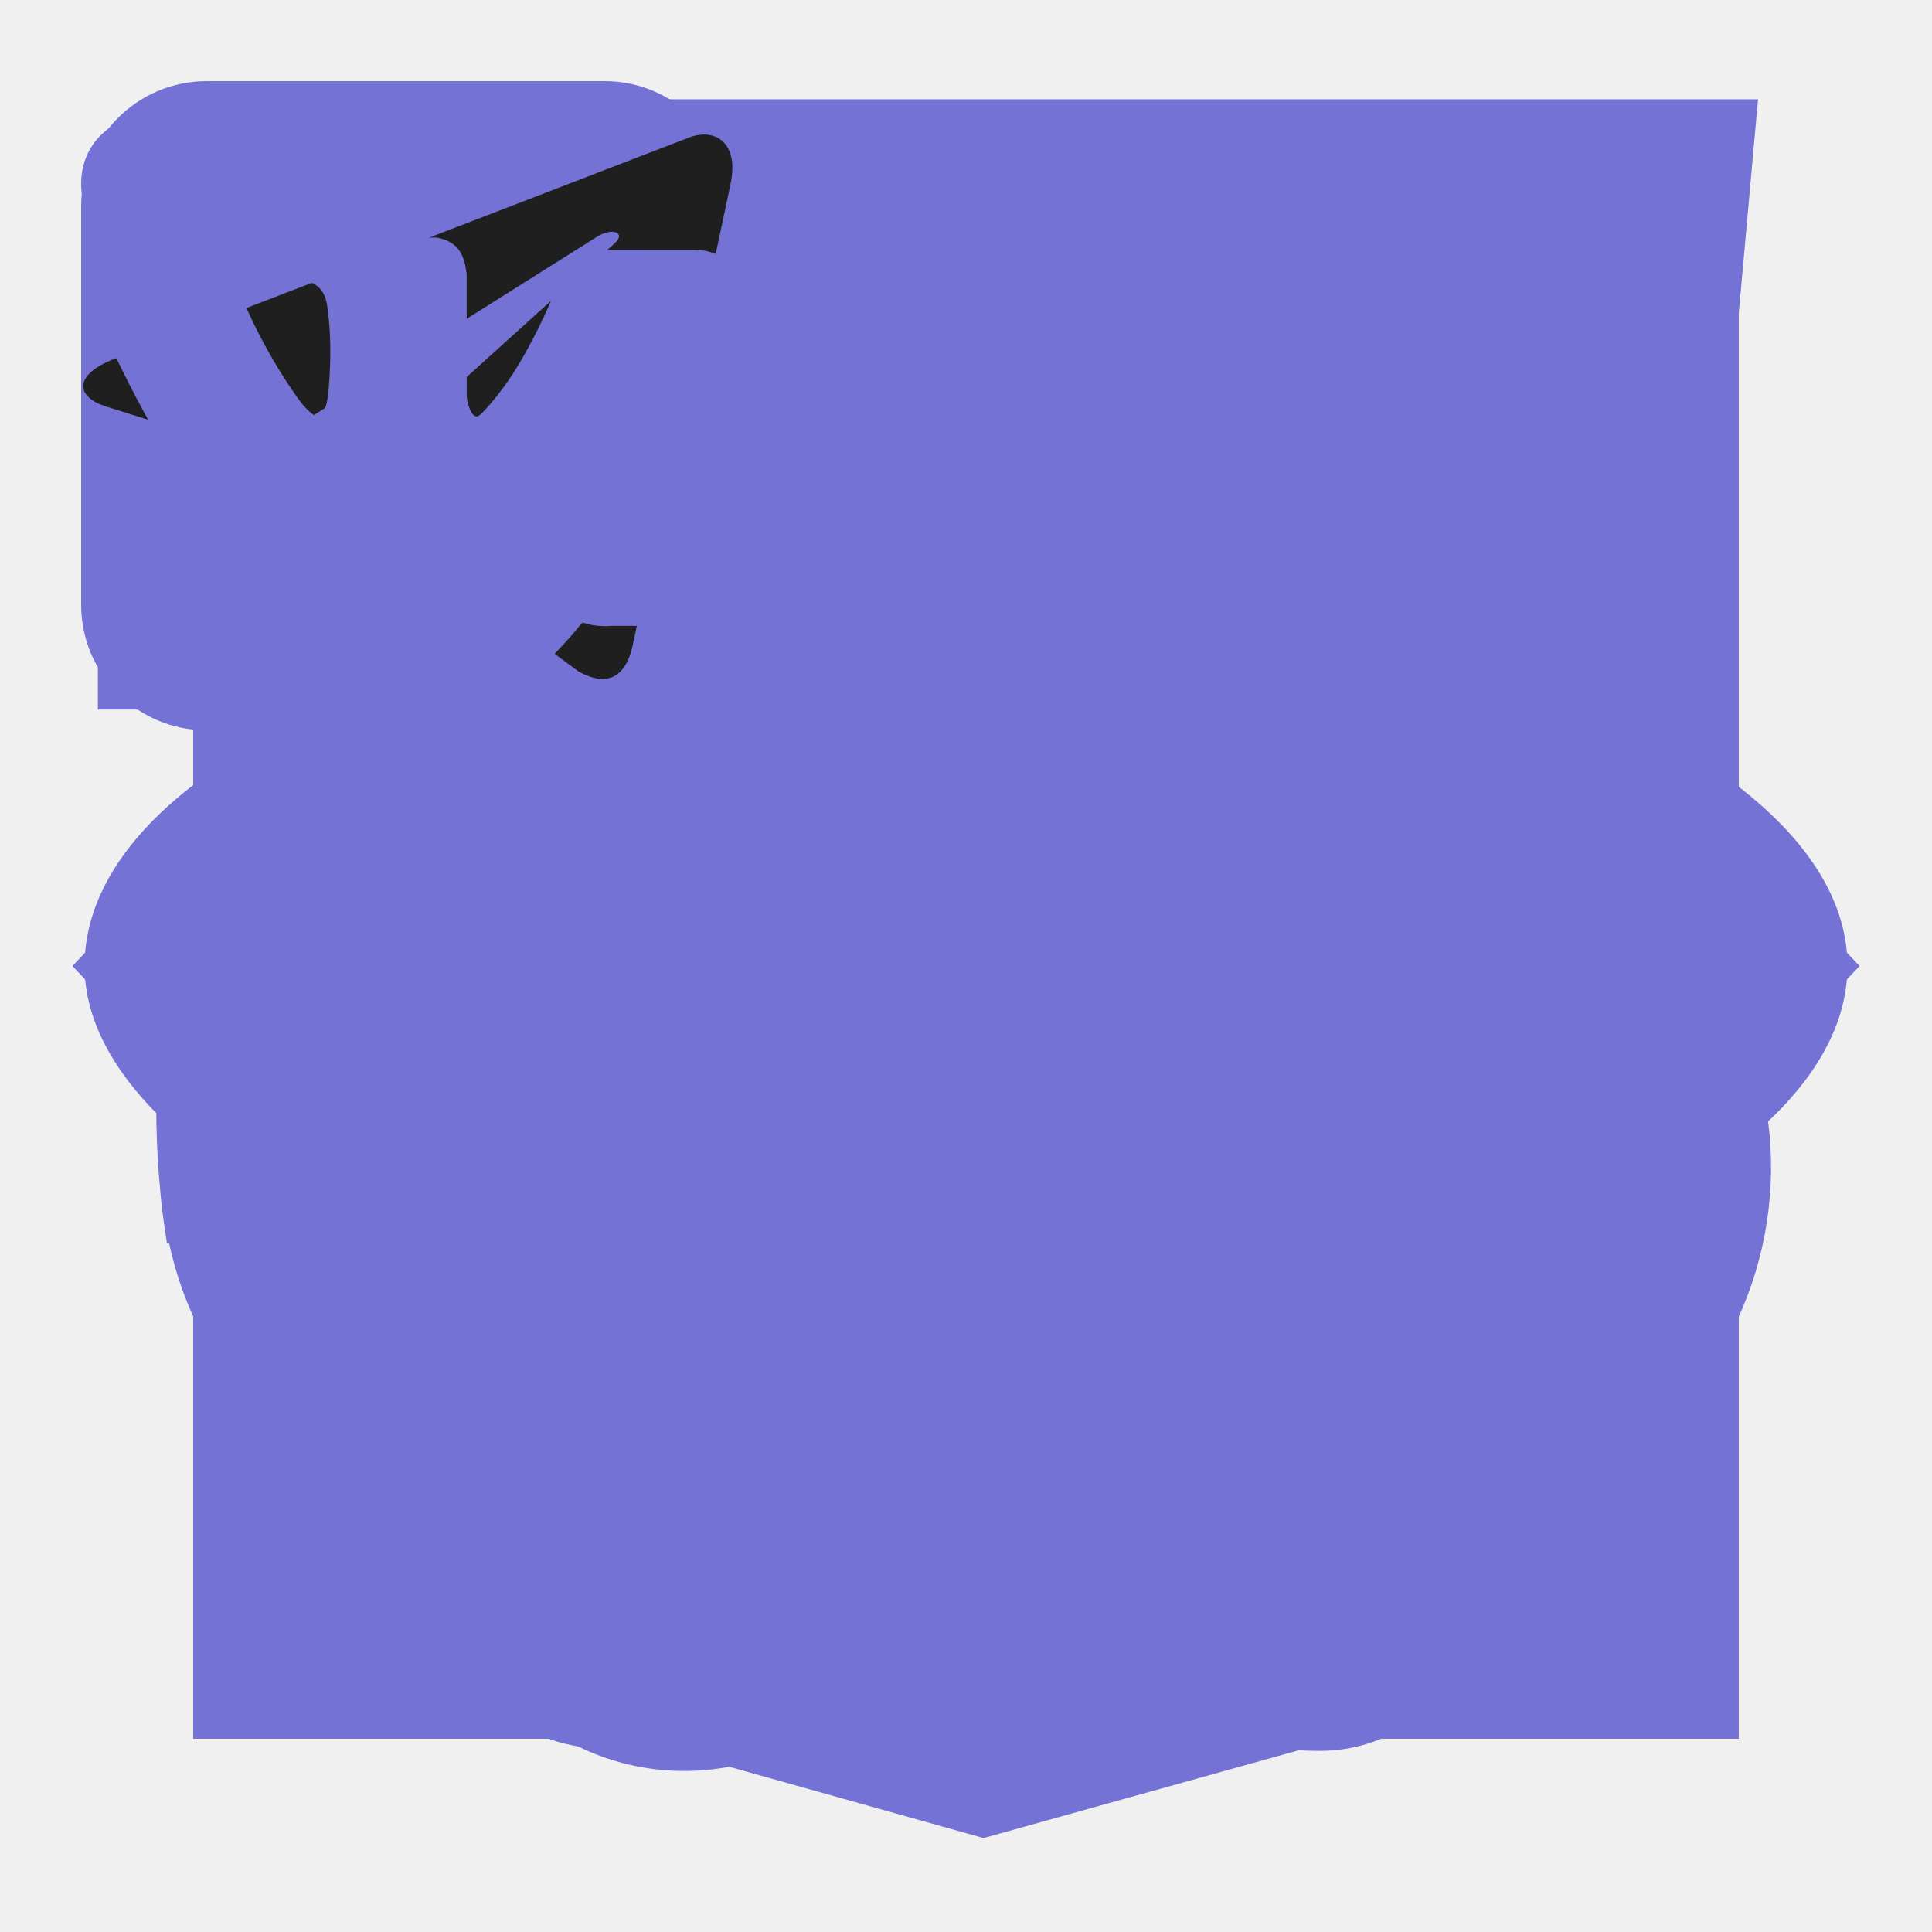
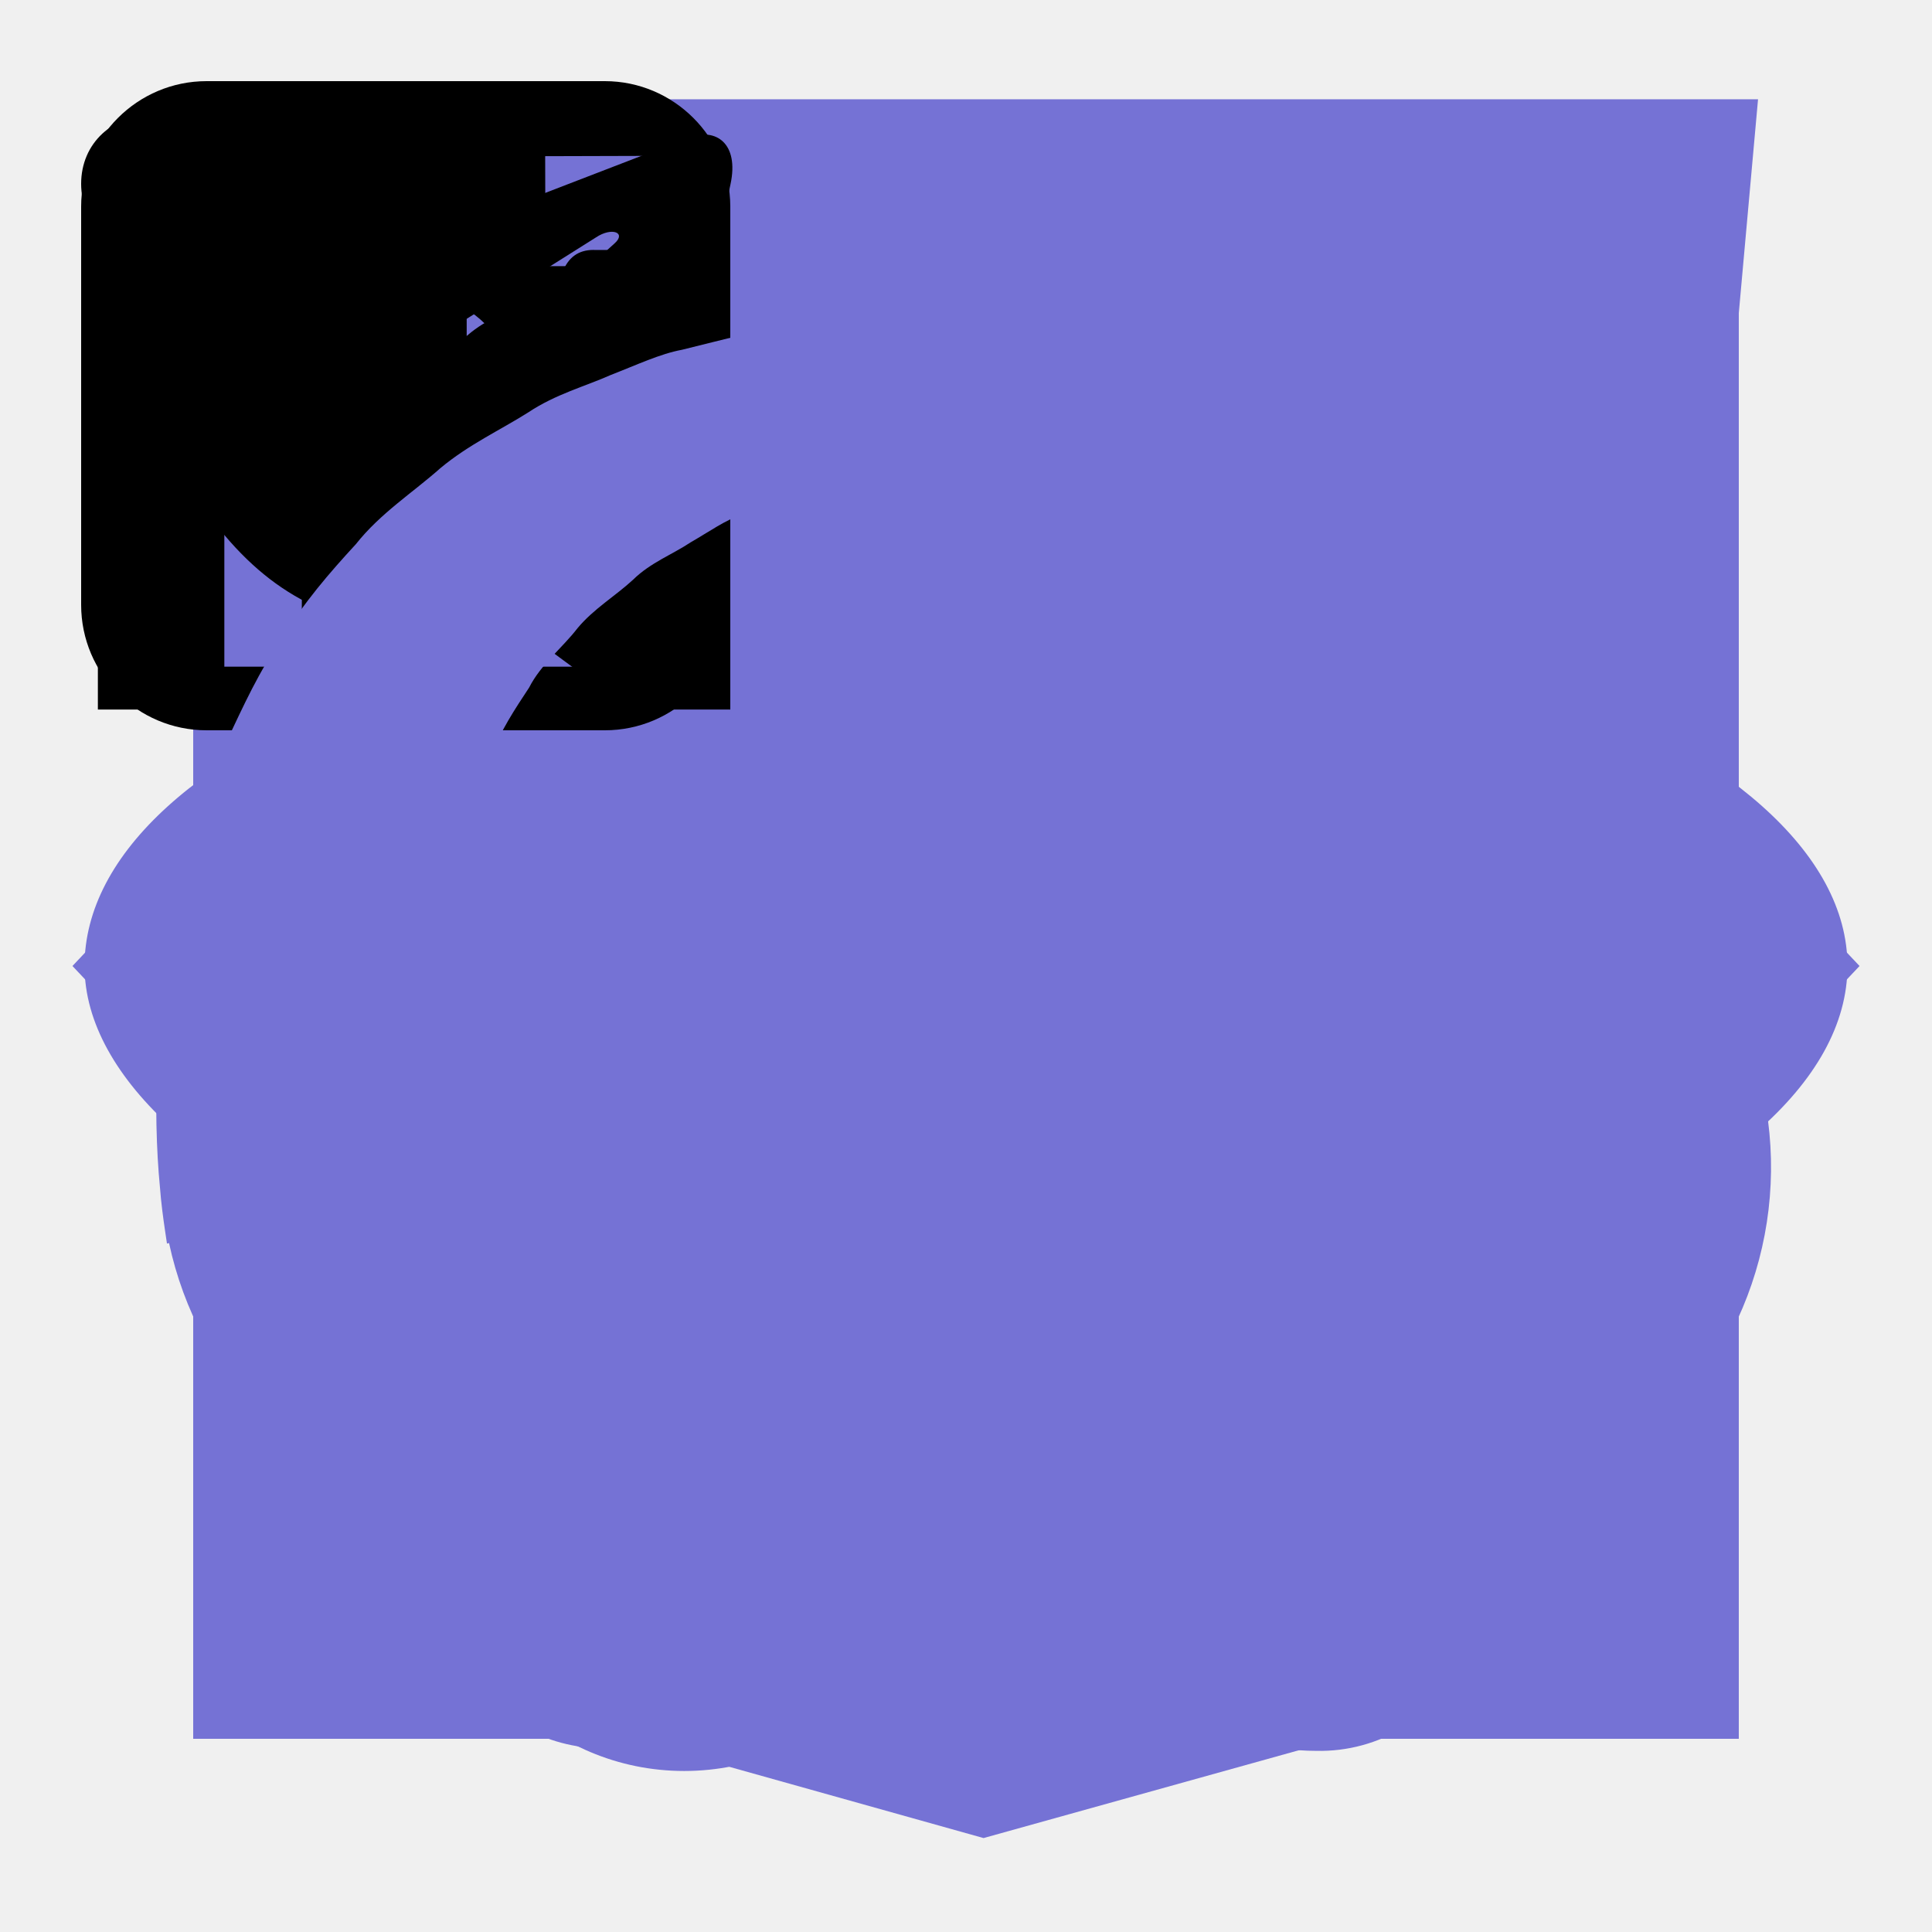
<svg xmlns="http://www.w3.org/2000/svg" width="50" height="50" viewBox="0 0 50 50" fill="none">
  <g id="codeSvg">
    <path fill-rule="evenodd" clip-rule="evenodd" d="M18.312 42.065L27.262 6.688L31.438 7.872L22.488 43.312L18.312 42.065Z" fill="#7572D5" />
    <path fill-rule="evenodd" clip-rule="evenodd" d="M13.502 12.688L16.562 15.928L7.995 25L16.562 34.072L13.502 37.312L1.875 25L13.502 12.688Z" fill="#7572D5" />
    <path fill-rule="evenodd" clip-rule="evenodd" d="M36.498 12.688L33.438 15.928L42.005 25L33.438 34.072L36.498 37.312L48.125 25L36.498 12.688Z" fill="#7572D5" />
  </g>
  <g id="css3Svg">
    <path d="M38.051 10.844L12.946 10.838L13.351 15.755L32.638 15.758L32.152 20.85H19.503L19.961 25.674H31.736L31.039 32.281L25.497 33.789L19.866 32.27L19.508 28.313H14.536L15.088 35.541L25.497 38.734L35.731 35.865L38.049 10.845L38.051 10.844ZM5.498 2.569H45.498L41.86 43L25.454 47.569L9.14 42.997L5.498 2.569Z" fill="#7572D5" />
  </g>
  <g id="figmaSvg">
    <path d="M17.708 4.167C14.257 4.167 11.458 6.965 11.458 10.417C11.458 13.868 14.257 16.667 17.708 16.667H32.292C35.743 16.667 38.542 13.868 38.542 10.417C38.542 6.965 35.743 4.167 32.292 4.167H17.708Z" fill="#7572D5" />
    <path d="M32.292 18.75C28.84 18.75 26.042 21.548 26.042 25C26.042 28.452 28.84 31.25 32.292 31.25C35.744 31.25 38.542 28.452 38.542 25C38.542 21.548 35.744 18.75 32.292 18.75Z" fill="#7572D5" />
    <path d="M11.458 25C11.458 21.548 14.257 18.75 17.708 18.75H23.958V31.25H17.708C14.257 31.25 11.458 28.452 11.458 25Z" fill="#7572D5" />
    <path d="M17.708 33.333C14.257 33.333 11.458 36.132 11.458 39.583C11.458 43.035 14.257 45.833 17.708 45.833C21.16 45.833 23.958 43.035 23.958 39.583V33.333H17.708Z" fill="#7572D5" />
  </g>
  <g id="reactSvg">
    <g clip-path="url(#clip0_20_1854)">
      <path d="M47.812 25C47.812 22.083 44.688 19.375 39.479 17.5L38.542 17.188V16.771C39.688 11.042 38.854 6.771 36.25 5.208C33.646 3.646 29.792 5.104 25.625 8.75L25 9.375L24.792 9.167H24.583C20.312 5.208 16.146 3.854 13.542 5.312C10.938 6.771 10.208 10.833 11.25 16.146C11.36 16.484 11.43 16.833 11.458 17.188L10.312 17.604C5.208 19.375 2.188 22.083 2.188 25C2.188 27.917 5.521 30.833 10.729 32.708L11.458 32.917C11.33 33.285 11.259 33.672 11.25 34.062C10.208 39.271 11.146 43.229 13.542 44.688C15.938 46.146 20.312 44.792 24.479 41.146L25.104 40.625L25.938 41.458C28.854 43.958 31.771 45.312 34.062 45.312C34.871 45.331 35.667 45.114 36.354 44.688C38.958 43.229 39.896 38.958 38.75 33.542V33.333C38.705 33.162 38.67 32.988 38.646 32.812H38.958C44.479 30.833 47.812 28.021 47.812 25ZM44.792 25C44.792 26.25 42.5 28.438 38.021 29.896H37.812C37.266 28.22 36.605 26.584 35.833 25C36.562 23.333 37.188 21.667 37.708 20.104L38.542 20.312C42.708 21.771 44.792 23.75 44.792 25ZM27.917 39.167L27.083 38.542C28.276 37.22 29.389 35.829 30.417 34.375L35.729 33.542C35.833 33.75 35.833 33.958 35.938 34.062C36.309 35.949 36.379 37.883 36.146 39.792C35.999 40.705 35.561 41.545 34.896 42.188C33.854 42.812 31.042 41.979 27.917 39.167ZM26.562 34.583L25.104 36.458L23.438 34.583H26.562ZM12.292 20C12.815 21.717 13.477 23.39 14.271 25C13.476 26.646 12.815 28.353 12.292 30.104L11.667 29.896C9.843 29.32 8.145 28.401 6.667 27.188C6.284 26.945 5.956 26.626 5.705 26.249C5.454 25.872 5.284 25.447 5.208 25C5.208 23.75 7.292 21.771 11.25 20.417L12.292 20ZM23.438 15.417L25 13.646L26.562 15.417H23.438ZM34.896 7.812C36.042 8.437 36.667 11.562 35.729 16.146C35.734 16.202 35.727 16.259 35.709 16.313C35.691 16.366 35.663 16.416 35.625 16.458L30.417 15.625C29.389 14.171 28.276 12.78 27.083 11.458L27.708 10.938C31.042 8.021 33.75 7.187 34.896 7.812ZM17.5 18.854L16.667 20.208L15.938 21.562C15.625 20.833 15.417 20.104 15.104 19.271L17.5 18.854ZM15.104 30.729C15.417 30 15.625 29.271 15.938 28.438L16.667 29.792L17.5 31.146L15.104 30.729ZM32.5 25C31.97 26.142 31.379 27.255 30.729 28.333C30.104 29.479 29.375 30.521 28.75 31.562H21.25C20.521 30.417 19.792 29.375 19.271 28.333C18.616 27.258 18.025 26.145 17.5 25C18.005 23.846 18.597 22.732 19.271 21.667C19.869 20.587 20.53 19.544 21.25 18.542C23.746 18.333 26.254 18.333 28.75 18.542C29.479 19.583 30.104 20.625 30.729 21.667C31.403 22.732 31.995 23.846 32.5 25ZM33.333 20.208L32.5 18.854L34.896 19.375C34.664 20.121 34.386 20.851 34.062 21.562L33.333 20.208ZM32.5 31.146L33.333 29.792L34.062 28.333L35 30.729L32.5 31.146ZM22.812 11.354H22.917L19.583 15.521L14.375 16.354C14.271 16.042 14.271 15.833 14.167 15.521C13.333 11.25 13.958 8.333 15 7.812C15.277 7.631 15.61 7.557 15.938 7.604C17.396 7.604 19.896 8.646 22.708 11.146L22.812 11.354ZM14.167 34.583C14.186 34.262 14.256 33.945 14.375 33.646L19.688 34.375C20.689 35.848 21.803 37.241 23.021 38.542L22.812 38.75L22.604 38.958C21.184 40.274 19.521 41.3 17.708 41.979C17.311 42.187 16.875 42.313 16.427 42.349C15.98 42.385 15.53 42.33 15.104 42.188C13.958 41.562 13.333 38.75 14.167 34.583Z" fill="#7572D5" />
      <path d="M25 20.417C24.089 20.396 23.193 20.647 22.426 21.138C21.659 21.629 21.055 22.337 20.692 23.173C20.329 24.008 20.223 24.933 20.388 25.828C20.553 26.724 20.981 27.551 21.618 28.202C22.255 28.854 23.071 29.301 23.963 29.486C24.855 29.672 25.781 29.587 26.625 29.243C27.468 28.9 28.191 28.313 28.699 27.557C29.207 26.801 29.479 25.911 29.479 25C29.48 23.802 29.011 22.652 28.174 21.795C27.337 20.939 26.197 20.444 25 20.417Z" fill="#7572D5" />
    </g>
    <defs>
      <clipPath id="clip0_20_1854">
        <rect width="50" height="50" fill="white" />
      </clipPath>
    </defs>
  </g>
  <g id="styledCompSvg">
    <path d="M37.259 6.25L36.989 7.65C36.571 10.302 36.722 11.061 37.868 12.045L38.975 12.955L37.829 18.03C37.144 21.059 36.304 23.597 35.771 24.431C35.313 25.15 34.78 26.21 34.664 26.779C34.473 27.459 33.825 28.143 32.833 28.748C31.958 29.242 30.238 30.566 29.02 31.629C28.047 32.499 27.377 33.033 27.013 33.262L25.823 34.196C25.442 34.805 25.225 35.295 25.142 35.667C25.059 36.05 25.106 36.304 25.229 36.49C25.348 36.669 25.553 36.795 25.834 36.874C26.167 36.951 26.51 36.979 26.851 36.956C27.622 36.904 28.386 36.769 29.128 36.555C29.381 36.487 29.579 36.422 29.752 36.365C30.019 36.039 30.635 35.424 31.727 34.353C34.625 31.515 35.731 29.961 34.589 30.38C34.167 30.53 34.358 30.151 35.082 29.392C36.61 27.914 37.486 25.68 39.317 18.675C40.766 13.144 40.766 13.066 41.833 13.066C42.334 13.066 43.75 13.152 43.75 13.152V6.25H40.499H37.259ZM24.422 18.081C23.369 18.073 21.106 19.666 14.33 25.161C14.038 25.852 14.013 26.328 14.146 26.636C14.233 26.847 14.392 26.994 14.611 27.101C14.828 27.209 15.109 27.273 15.419 27.298C16.035 27.352 16.763 27.255 17.35 27.141L17.747 27.051C17.883 26.87 18.061 26.725 18.266 26.629C18.684 26.4 20.439 24.81 22.194 23.106C25.283 19.999 26.007 18.596 24.75 18.142C24.646 18.101 24.533 18.08 24.422 18.081ZM32.336 20.239C31.41 20.264 29.741 21.331 26.883 23.597C25.449 24.753 24.541 25.376 24.054 25.505L22.165 26.987C21.455 28.275 21.351 29.074 21.538 29.514C21.585 29.622 21.653 29.721 21.739 29.803C21.824 29.886 21.925 29.95 22.036 29.994C22.311 30.102 22.605 30.156 22.901 30.155C23.608 30.147 24.311 30.045 24.991 29.85C25.345 29.756 25.695 29.646 26.04 29.521L26.144 29.478L26.335 29.378C26.696 28.916 27.525 28.046 28.563 27.044C31.842 23.901 33.518 21.667 33.176 20.833C33.021 20.429 32.754 20.225 32.336 20.239ZM23.6 24.105C23.333 24.134 22.735 24.592 21.657 25.53C20.1 26.897 18.403 27.685 17.815 27.334C17.679 27.364 17.542 27.393 17.404 27.42C16.806 27.538 16.06 27.635 15.393 27.581C15.079 27.562 14.771 27.485 14.485 27.355C14.215 27.233 14 27.016 13.88 26.747C13.746 26.425 13.746 26.024 13.898 25.512L11.555 27.423L6.254 31.78V38.842L23.625 25.251C23.622 25.102 23.641 24.953 23.683 24.81C23.816 24.331 23.809 24.087 23.6 24.109V24.105ZM31.075 26.392C30.811 26.392 30.372 26.761 29.669 27.502C28.714 28.515 27.211 29.496 26.415 29.696L26.292 29.761C26.161 29.814 26.029 29.865 25.896 29.911C25.679 29.983 25.398 30.069 25.074 30.155C24.425 30.33 23.618 30.491 22.897 30.473C22.557 30.473 22.221 30.407 21.906 30.28C21.609 30.159 21.372 29.927 21.243 29.636C21.034 29.138 21.117 28.44 21.574 27.448L6.25 39.437V43.75H12.982L27.262 32.61C27.633 32.202 28.191 31.644 28.945 30.946C30.963 29.088 31.421 28.447 31.421 27.499C31.421 26.761 31.338 26.389 31.075 26.389V26.392ZM34.473 33.373L33.251 34.583C32.567 35.227 31.345 36.022 30.509 36.362L30.343 36.433L30.332 36.451L30.296 36.487C30.264 36.512 30.249 36.516 30.224 36.526C29.89 36.652 29.551 36.763 29.208 36.859C28.444 37.08 27.659 37.218 26.865 37.271C26.49 37.295 26.113 37.262 25.748 37.174C25.431 37.105 25.151 36.921 24.962 36.659C24.789 36.394 24.739 36.039 24.836 35.603C24.913 35.292 25.028 34.991 25.178 34.708L13.656 43.75H28.981L30.811 41.667C33.327 38.753 34.473 36.669 34.473 34.887V33.373Z" fill="#7572D5" />
  </g>
  <g id="typeScriptSvg">
    <path d="M5 25V45H45V5H5V25ZM37.235 23.407C38.252 23.66 39.025 24.112 39.737 24.848C40.105 25.242 40.652 25.958 40.695 26.132C40.708 26.182 38.968 27.348 37.915 28.003C37.877 28.028 37.723 27.863 37.553 27.61C37.037 26.86 36.498 26.537 35.673 26.48C34.46 26.397 33.68 27.032 33.687 28.092C33.676 28.352 33.734 28.611 33.857 28.842C34.123 29.393 34.62 29.725 36.173 30.397C39.038 31.63 40.263 32.442 41.025 33.597C41.875 34.885 42.067 36.943 41.488 38.473C40.855 40.137 39.28 41.267 37.063 41.64C36.378 41.762 34.753 41.743 34.017 41.61C32.41 41.323 30.887 40.53 29.947 39.488C29.578 39.083 28.86 38.022 28.905 37.947C28.923 37.92 29.088 37.818 29.272 37.712C29.452 37.61 30.123 37.222 30.758 36.853L31.908 36.187L32.15 36.543C32.487 37.057 33.222 37.762 33.667 37.997C34.943 38.67 36.695 38.575 37.558 37.8C37.732 37.654 37.869 37.469 37.96 37.261C38.05 37.053 38.092 36.827 38.08 36.6C38.08 36.137 38.022 35.933 37.78 35.583C37.47 35.14 36.835 34.767 35.032 33.983C32.968 33.095 32.08 32.543 31.267 31.667C30.759 31.088 30.384 30.405 30.168 29.667C30.017 29.102 29.978 27.685 30.098 27.115C30.523 25.12 32.028 23.732 34.2 23.318C34.905 23.185 36.543 23.235 37.235 23.407ZM27.845 25.077L27.858 26.715H22.65V41.508H18.967V26.715H13.763V25.108C13.763 24.218 13.782 23.475 13.807 23.458C13.827 23.432 16.995 23.418 20.835 23.425L27.827 23.445L27.845 25.077Z" fill="#7572D5" />
  </g>
  <g id="instagramSvg">
-     <path d="M15.652 2.1H5.348C3.557 2.1 2.1 3.556 2.1 5.347V8.778V15.653C2.1 17.444 3.557 18.9 5.348 18.9H15.652C17.443 18.9 18.9 17.444 18.9 15.653V8.771V5.341C18.893 3.556 17.437 2.1 15.652 2.1ZM16.583 4.035H16.957V4.403V6.882L14.116 6.889L14.109 4.042L16.583 4.035ZM8.098 8.771C8.636 8.03 9.509 7.538 10.493 7.538C11.478 7.538 12.351 8.024 12.889 8.771C13.243 9.257 13.447 9.854 13.447 10.497C13.447 12.124 12.121 13.455 10.487 13.455C8.853 13.455 7.54 12.124 7.54 10.497C7.54 9.854 7.75 9.257 8.098 8.771ZM17.259 15.646C17.259 16.532 16.538 17.253 15.652 17.253H5.348C4.463 17.253 3.741 16.532 3.741 15.646V8.771H6.247C6.031 9.303 5.906 9.887 5.906 10.497C5.906 13.029 7.967 15.089 10.5 15.089C13.033 15.089 15.094 13.029 15.094 10.497C15.094 9.887 14.969 9.303 14.752 8.771H17.259V15.646Z" fill="#7572D5" />
+     <path d="M15.652 2.1H5.348C3.557 2.1 2.1 3.556 2.1 5.347V8.778V15.653C2.1 17.444 3.557 18.9 5.348 18.9H15.652C17.443 18.9 18.9 17.444 18.9 15.653V8.771V5.341C18.893 3.556 17.437 2.1 15.652 2.1ZM16.583 4.035H16.957V4.403V6.882L14.116 6.889L14.109 4.042L16.583 4.035ZM8.098 8.771C8.636 8.03 9.509 7.538 10.493 7.538C11.478 7.538 12.351 8.024 12.889 8.771C13.243 9.257 13.447 9.854 13.447 10.497C13.447 12.124 12.121 13.455 10.487 13.455C8.853 13.455 7.54 12.124 7.54 10.497C7.54 9.854 7.75 9.257 8.098 8.771ZM17.259 15.646C17.259 16.532 16.538 17.253 15.652 17.253H5.348C4.463 17.253 3.741 16.532 3.741 15.646V8.771H6.247C6.031 9.303 5.906 9.887 5.906 10.497C5.906 13.029 7.967 15.089 10.5 15.089C13.033 15.089 15.094 13.029 15.094 10.497C15.094 9.887 14.969 9.303 14.752 8.771H17.259V15.646Z" fill="currentColor" />
  </g>
  <g id="linkedinSvg">
-     <path d="M5.806 7.886H2.533V18.363H5.806V7.886Z" fill="#7572D5" />
-     <path d="M4.101 2.94C2.894 2.94 2.1 3.721 2.1 4.757C2.1 5.774 2.868 6.574 4.055 6.574H4.081C5.314 6.574 6.082 5.768 6.075 4.757C6.049 3.721 5.308 2.94 4.101 2.94Z" fill="#7572D5" />
-     <path d="M14.748 7.788C12.871 7.788 11.697 8.811 11.481 9.533V7.886H7.801C7.847 8.759 7.801 18.363 7.801 18.363H11.481V12.701C11.481 12.38 11.468 12.065 11.559 11.842C11.809 11.212 12.353 10.556 13.331 10.556C14.61 10.556 15.187 11.527 15.187 12.944V18.363H18.9V12.537C18.9 9.297 17.076 7.788 14.748 7.788Z" fill="#7572D5" />
+     <path d="M5.806 7.886H2.533V18.363H5.806V7.886Z" fill="currentColor" />
+     <path d="M4.101 2.94C2.894 2.94 2.1 3.721 2.1 4.757C2.1 5.774 2.868 6.574 4.055 6.574H4.081C5.314 6.574 6.082 5.768 6.075 4.757C6.049 3.721 5.308 2.94 4.101 2.94Z" fill="currentColor" />
+     <path d="M14.748 7.788C12.871 7.788 11.697 8.811 11.481 9.533V7.886H7.801C7.847 8.759 7.801 18.363 7.801 18.363H11.481V12.701C11.481 12.38 11.468 12.065 11.559 11.842C11.809 11.212 12.353 10.556 13.331 10.556C14.61 10.556 15.187 11.527 15.187 12.944V18.363H18.9V12.537C18.9 9.297 17.076 7.788 14.748 7.788Z" fill="currentColor" />
  </g>
  <g id="telegramSvg">
-     <path d="M18.906 4.764L16.37 16.721C16.179 17.564 15.68 17.774 14.972 17.377L11.108 14.53L9.245 16.323C9.038 16.53 8.866 16.702 8.468 16.702L8.746 12.768L15.905 6.299C16.217 6.022 15.838 5.867 15.422 6.145L6.571 11.719L2.76 10.526C1.932 10.267 1.917 9.697 2.933 9.299L17.837 3.557C18.527 3.299 19.131 3.71 18.906 4.764Z" fill="#1F1F20" />
+     <path d="M18.906 4.764L16.37 16.721C16.179 17.564 15.68 17.774 14.972 17.377L11.108 14.53L9.245 16.323C9.038 16.53 8.866 16.702 8.468 16.702L8.746 12.768L15.905 6.299C16.217 6.022 15.838 5.867 15.422 6.145L6.571 11.719L2.76 10.526C1.932 10.267 1.917 9.697 2.933 9.299L17.837 3.557C18.527 3.299 19.131 3.71 18.906 4.764Z" fill="currentColor" />
  </g>
  <g id="vkSvg">
-     <path d="M18.17 13.994C17.804 13.539 17.388 13.131 16.986 12.737C16.843 12.597 16.695 12.452 16.553 12.308C16.144 11.893 16.129 11.738 16.453 11.267C16.677 10.942 16.915 10.617 17.144 10.303C17.353 10.018 17.568 9.724 17.775 9.428L17.817 9.367C18.212 8.801 18.62 8.216 18.837 7.51C18.894 7.324 18.953 7.05 18.817 6.82C18.682 6.591 18.419 6.522 18.234 6.489C18.142 6.473 18.051 6.471 17.966 6.471L15.381 6.469L15.36 6.468C14.969 6.468 14.705 6.659 14.554 7.052C14.41 7.427 14.252 7.827 14.071 8.207C13.712 8.963 13.255 9.834 12.595 10.561L12.567 10.592C12.489 10.679 12.4 10.777 12.336 10.777C12.326 10.777 12.315 10.775 12.303 10.771C12.166 10.716 12.074 10.373 12.079 10.213C12.079 10.211 12.079 10.209 12.079 10.206L12.077 7.111C12.077 7.1 12.076 7.089 12.075 7.078C12.009 6.575 11.863 6.262 11.313 6.15C11.298 6.147 11.283 6.146 11.268 6.146H8.581C8.143 6.146 7.901 6.33 7.675 6.606C7.613 6.68 7.486 6.834 7.549 7.02C7.613 7.209 7.821 7.25 7.889 7.263C8.225 7.329 8.415 7.542 8.468 7.915C8.562 8.561 8.574 9.251 8.505 10.087C8.485 10.319 8.447 10.498 8.385 10.651C8.37 10.687 8.318 10.804 8.266 10.804C8.249 10.804 8.201 10.797 8.112 10.734C7.904 10.586 7.751 10.375 7.574 10.114C6.969 9.228 6.461 8.252 6.021 7.129C5.858 6.716 5.553 6.485 5.163 6.478C4.734 6.471 4.345 6.468 3.974 6.468C3.569 6.468 3.193 6.472 2.826 6.48C2.512 6.486 2.295 6.583 2.181 6.77C2.066 6.957 2.074 7.203 2.203 7.5C3.237 9.883 4.175 11.615 5.243 13.117C5.992 14.168 6.743 14.896 7.607 15.407C8.517 15.946 9.536 16.208 10.724 16.208C10.858 16.208 10.998 16.205 11.138 16.198C11.828 16.163 12.084 15.904 12.116 15.208C12.132 14.852 12.169 14.479 12.338 14.161C12.444 13.961 12.544 13.961 12.576 13.961C12.639 13.961 12.717 13.991 12.801 14.047C12.951 14.148 13.08 14.284 13.186 14.403C13.285 14.516 13.383 14.63 13.482 14.745C13.694 14.991 13.913 15.246 14.143 15.487C14.645 16.016 15.197 16.249 15.832 16.198H18.202C18.207 16.198 18.212 16.198 18.218 16.198C18.454 16.182 18.658 16.046 18.779 15.825C18.928 15.552 18.925 15.204 18.771 14.893C18.596 14.541 18.369 14.241 18.17 13.994Z" fill="#7572D5" />
+     <path d="M18.17 13.994C17.804 13.539 17.388 13.131 16.986 12.737C16.843 12.597 16.695 12.452 16.553 12.308C16.144 11.893 16.129 11.738 16.453 11.267C16.677 10.942 16.915 10.617 17.144 10.303C17.353 10.018 17.568 9.724 17.775 9.428L17.817 9.367C18.212 8.801 18.62 8.216 18.837 7.51C18.894 7.324 18.953 7.05 18.817 6.82C18.682 6.591 18.419 6.522 18.234 6.489C18.142 6.473 18.051 6.471 17.966 6.471L15.381 6.469L15.36 6.468C14.969 6.468 14.705 6.659 14.554 7.052C14.41 7.427 14.252 7.827 14.071 8.207C13.712 8.963 13.255 9.834 12.595 10.561L12.567 10.592C12.489 10.679 12.4 10.777 12.336 10.777C12.326 10.777 12.315 10.775 12.303 10.771C12.166 10.716 12.074 10.373 12.079 10.213C12.079 10.211 12.079 10.209 12.079 10.206L12.077 7.111C12.077 7.1 12.076 7.089 12.075 7.078C12.009 6.575 11.863 6.262 11.313 6.15C11.298 6.147 11.283 6.146 11.268 6.146H8.581C8.143 6.146 7.901 6.33 7.675 6.606C7.613 6.68 7.486 6.834 7.549 7.02C7.613 7.209 7.821 7.25 7.889 7.263C8.225 7.329 8.415 7.542 8.468 7.915C8.562 8.561 8.574 9.251 8.505 10.087C8.485 10.319 8.447 10.498 8.385 10.651C8.37 10.687 8.318 10.804 8.266 10.804C8.249 10.804 8.201 10.797 8.112 10.734C7.904 10.586 7.751 10.375 7.574 10.114C6.969 9.228 6.461 8.252 6.021 7.129C5.858 6.716 5.553 6.485 5.163 6.478C4.734 6.471 4.345 6.468 3.974 6.468C3.569 6.468 3.193 6.472 2.826 6.48C2.512 6.486 2.295 6.583 2.181 6.77C2.066 6.957 2.074 7.203 2.203 7.5C3.237 9.883 4.175 11.615 5.243 13.117C5.992 14.168 6.743 14.896 7.607 15.407C8.517 15.946 9.536 16.208 10.724 16.208C10.858 16.208 10.998 16.205 11.138 16.198C11.828 16.163 12.084 15.904 12.116 15.208C12.132 14.852 12.169 14.479 12.338 14.161C12.444 13.961 12.544 13.961 12.576 13.961C12.639 13.961 12.717 13.991 12.801 14.047C12.951 14.148 13.08 14.284 13.186 14.403C13.285 14.516 13.383 14.63 13.482 14.745C13.694 14.991 13.913 15.246 14.143 15.487C14.645 16.016 15.197 16.249 15.832 16.198H18.202C18.207 16.198 18.212 16.198 18.218 16.198C18.454 16.182 18.658 16.046 18.779 15.825C18.928 15.552 18.925 15.204 18.771 14.893C18.596 14.541 18.369 14.241 18.17 13.994Z" fill="currentColor" />
  </g>
  <g id="quoteSvg">
    <path d="M13.542 20.833C13.077 20.833 12.631 20.904 12.188 20.969C12.331 20.485 12.479 19.994 12.717 19.552C12.954 18.91 13.325 18.354 13.694 17.794C14.002 17.188 14.546 16.777 14.946 16.258C15.365 15.754 15.935 15.419 16.387 15C16.831 14.562 17.413 14.344 17.875 14.035C18.358 13.758 18.779 13.452 19.229 13.306L20.352 12.844L21.34 12.433L20.329 8.396L19.085 8.696C18.688 8.796 18.202 8.912 17.65 9.052C17.085 9.156 16.483 9.442 15.812 9.702C15.15 9.998 14.383 10.198 13.671 10.673C12.954 11.127 12.127 11.506 11.398 12.115C10.692 12.742 9.84 13.285 9.21 14.083C8.523 14.829 7.844 15.613 7.317 16.504C6.706 17.354 6.292 18.288 5.854 19.21C5.458 20.133 5.14 21.077 4.879 21.994C4.385 23.831 4.165 25.577 4.079 27.071C4.008 28.567 4.05 29.81 4.138 30.71C4.169 31.135 4.227 31.548 4.269 31.833L4.321 32.183L4.375 32.171C4.746 33.902 5.599 35.492 6.835 36.759C8.072 38.025 9.642 38.915 11.364 39.327C13.085 39.738 14.888 39.654 16.564 39.083C18.24 38.512 19.72 37.479 20.832 36.103C21.945 34.726 22.646 33.063 22.853 31.305C23.06 29.547 22.765 27.766 22.002 26.169C21.24 24.571 20.04 23.223 18.543 22.278C17.046 21.334 15.312 20.833 13.542 20.833ZM36.458 20.833C35.994 20.833 35.548 20.904 35.104 20.969C35.248 20.485 35.396 19.994 35.633 19.552C35.871 18.91 36.242 18.354 36.61 17.794C36.919 17.188 37.462 16.777 37.862 16.258C38.281 15.754 38.852 15.419 39.304 15C39.748 14.562 40.329 14.344 40.792 14.035C41.275 13.758 41.696 13.452 42.146 13.306L43.269 12.844L44.256 12.433L43.246 8.396L42.002 8.696C41.604 8.796 41.119 8.912 40.567 9.052C40.002 9.156 39.4 9.442 38.729 9.702C38.069 10 37.3 10.198 36.587 10.675C35.871 11.129 35.044 11.508 34.315 12.117C33.608 12.744 32.756 13.287 32.127 14.083C31.44 14.829 30.76 15.613 30.233 16.504C29.623 17.354 29.208 18.288 28.771 19.21C28.375 20.133 28.056 21.077 27.796 21.994C27.302 23.831 27.081 25.577 26.996 27.071C26.925 28.567 26.967 29.81 27.054 30.71C27.085 31.135 27.144 31.548 27.185 31.833L27.238 32.183L27.292 32.171C27.662 33.902 28.515 35.492 29.752 36.759C30.989 38.025 32.559 38.915 34.281 39.327C36.002 39.738 37.805 39.654 39.481 39.083C41.156 38.512 42.636 37.479 43.749 36.103C44.862 34.726 45.563 33.063 45.77 31.305C45.977 29.547 45.682 27.766 44.919 26.169C44.156 24.571 42.957 23.223 41.46 22.278C39.962 21.334 38.228 20.833 36.458 20.833Z" fill="#7572D5" />
  </g>
</svg>
